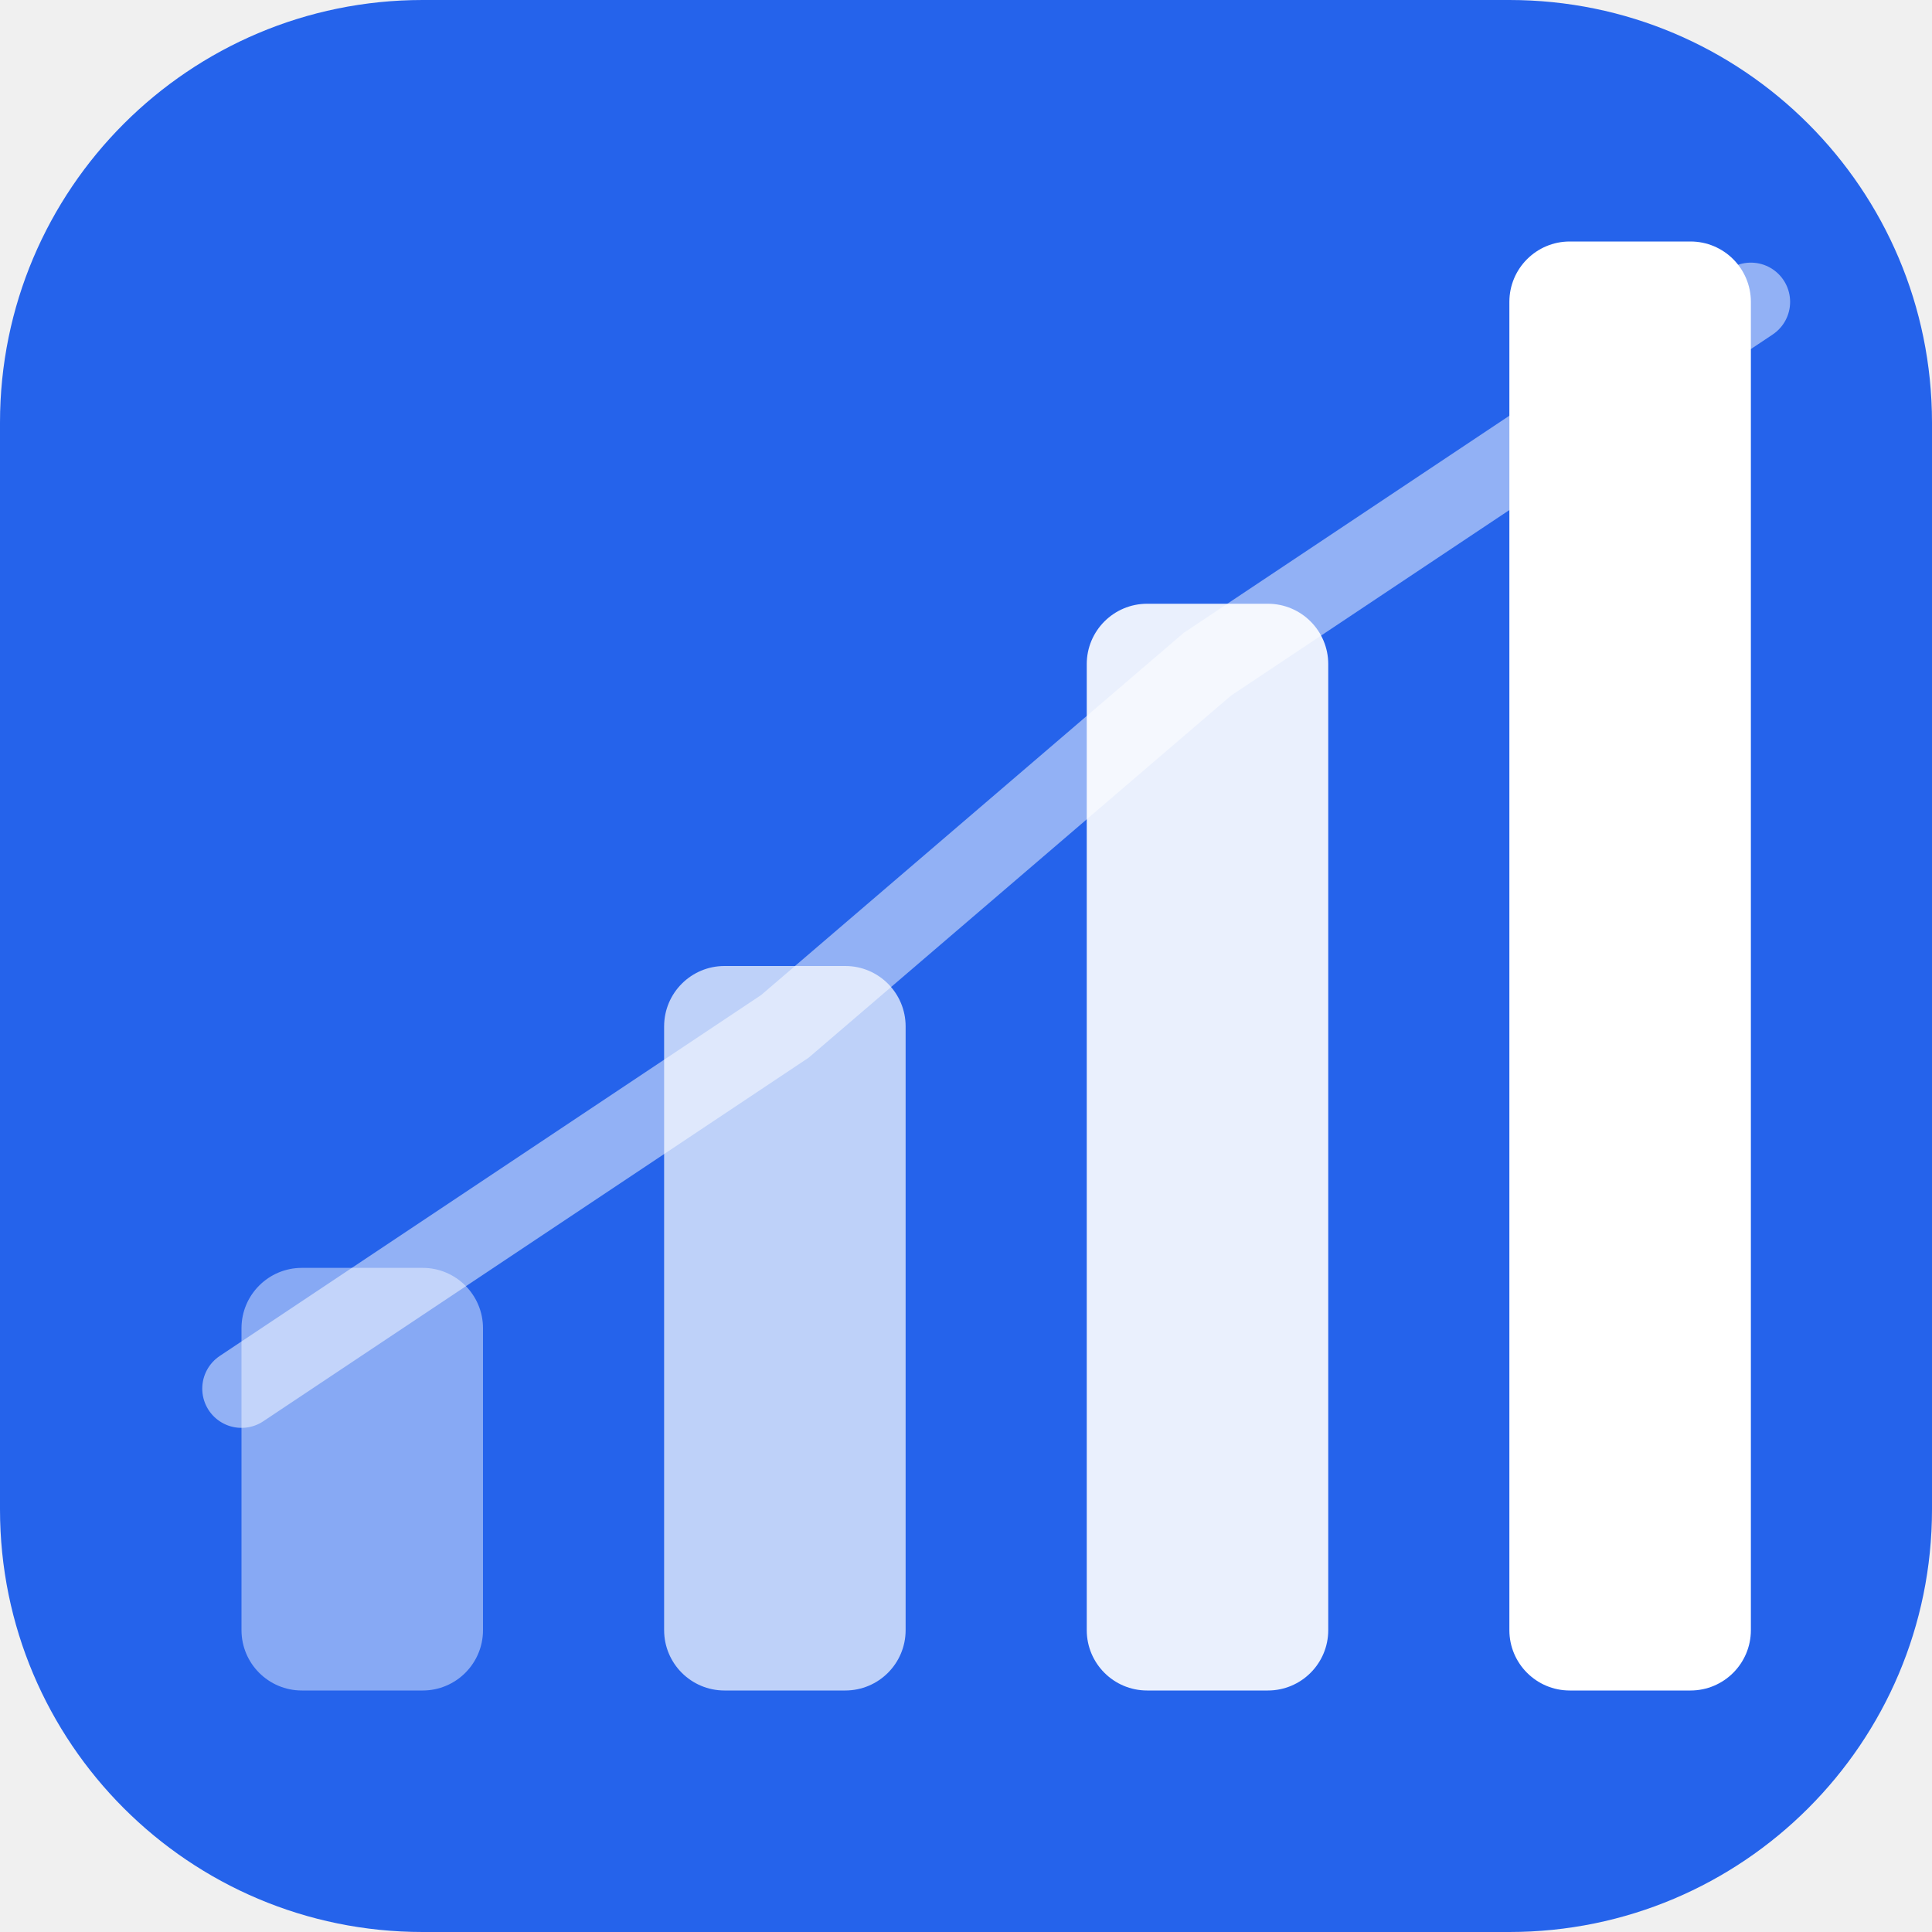
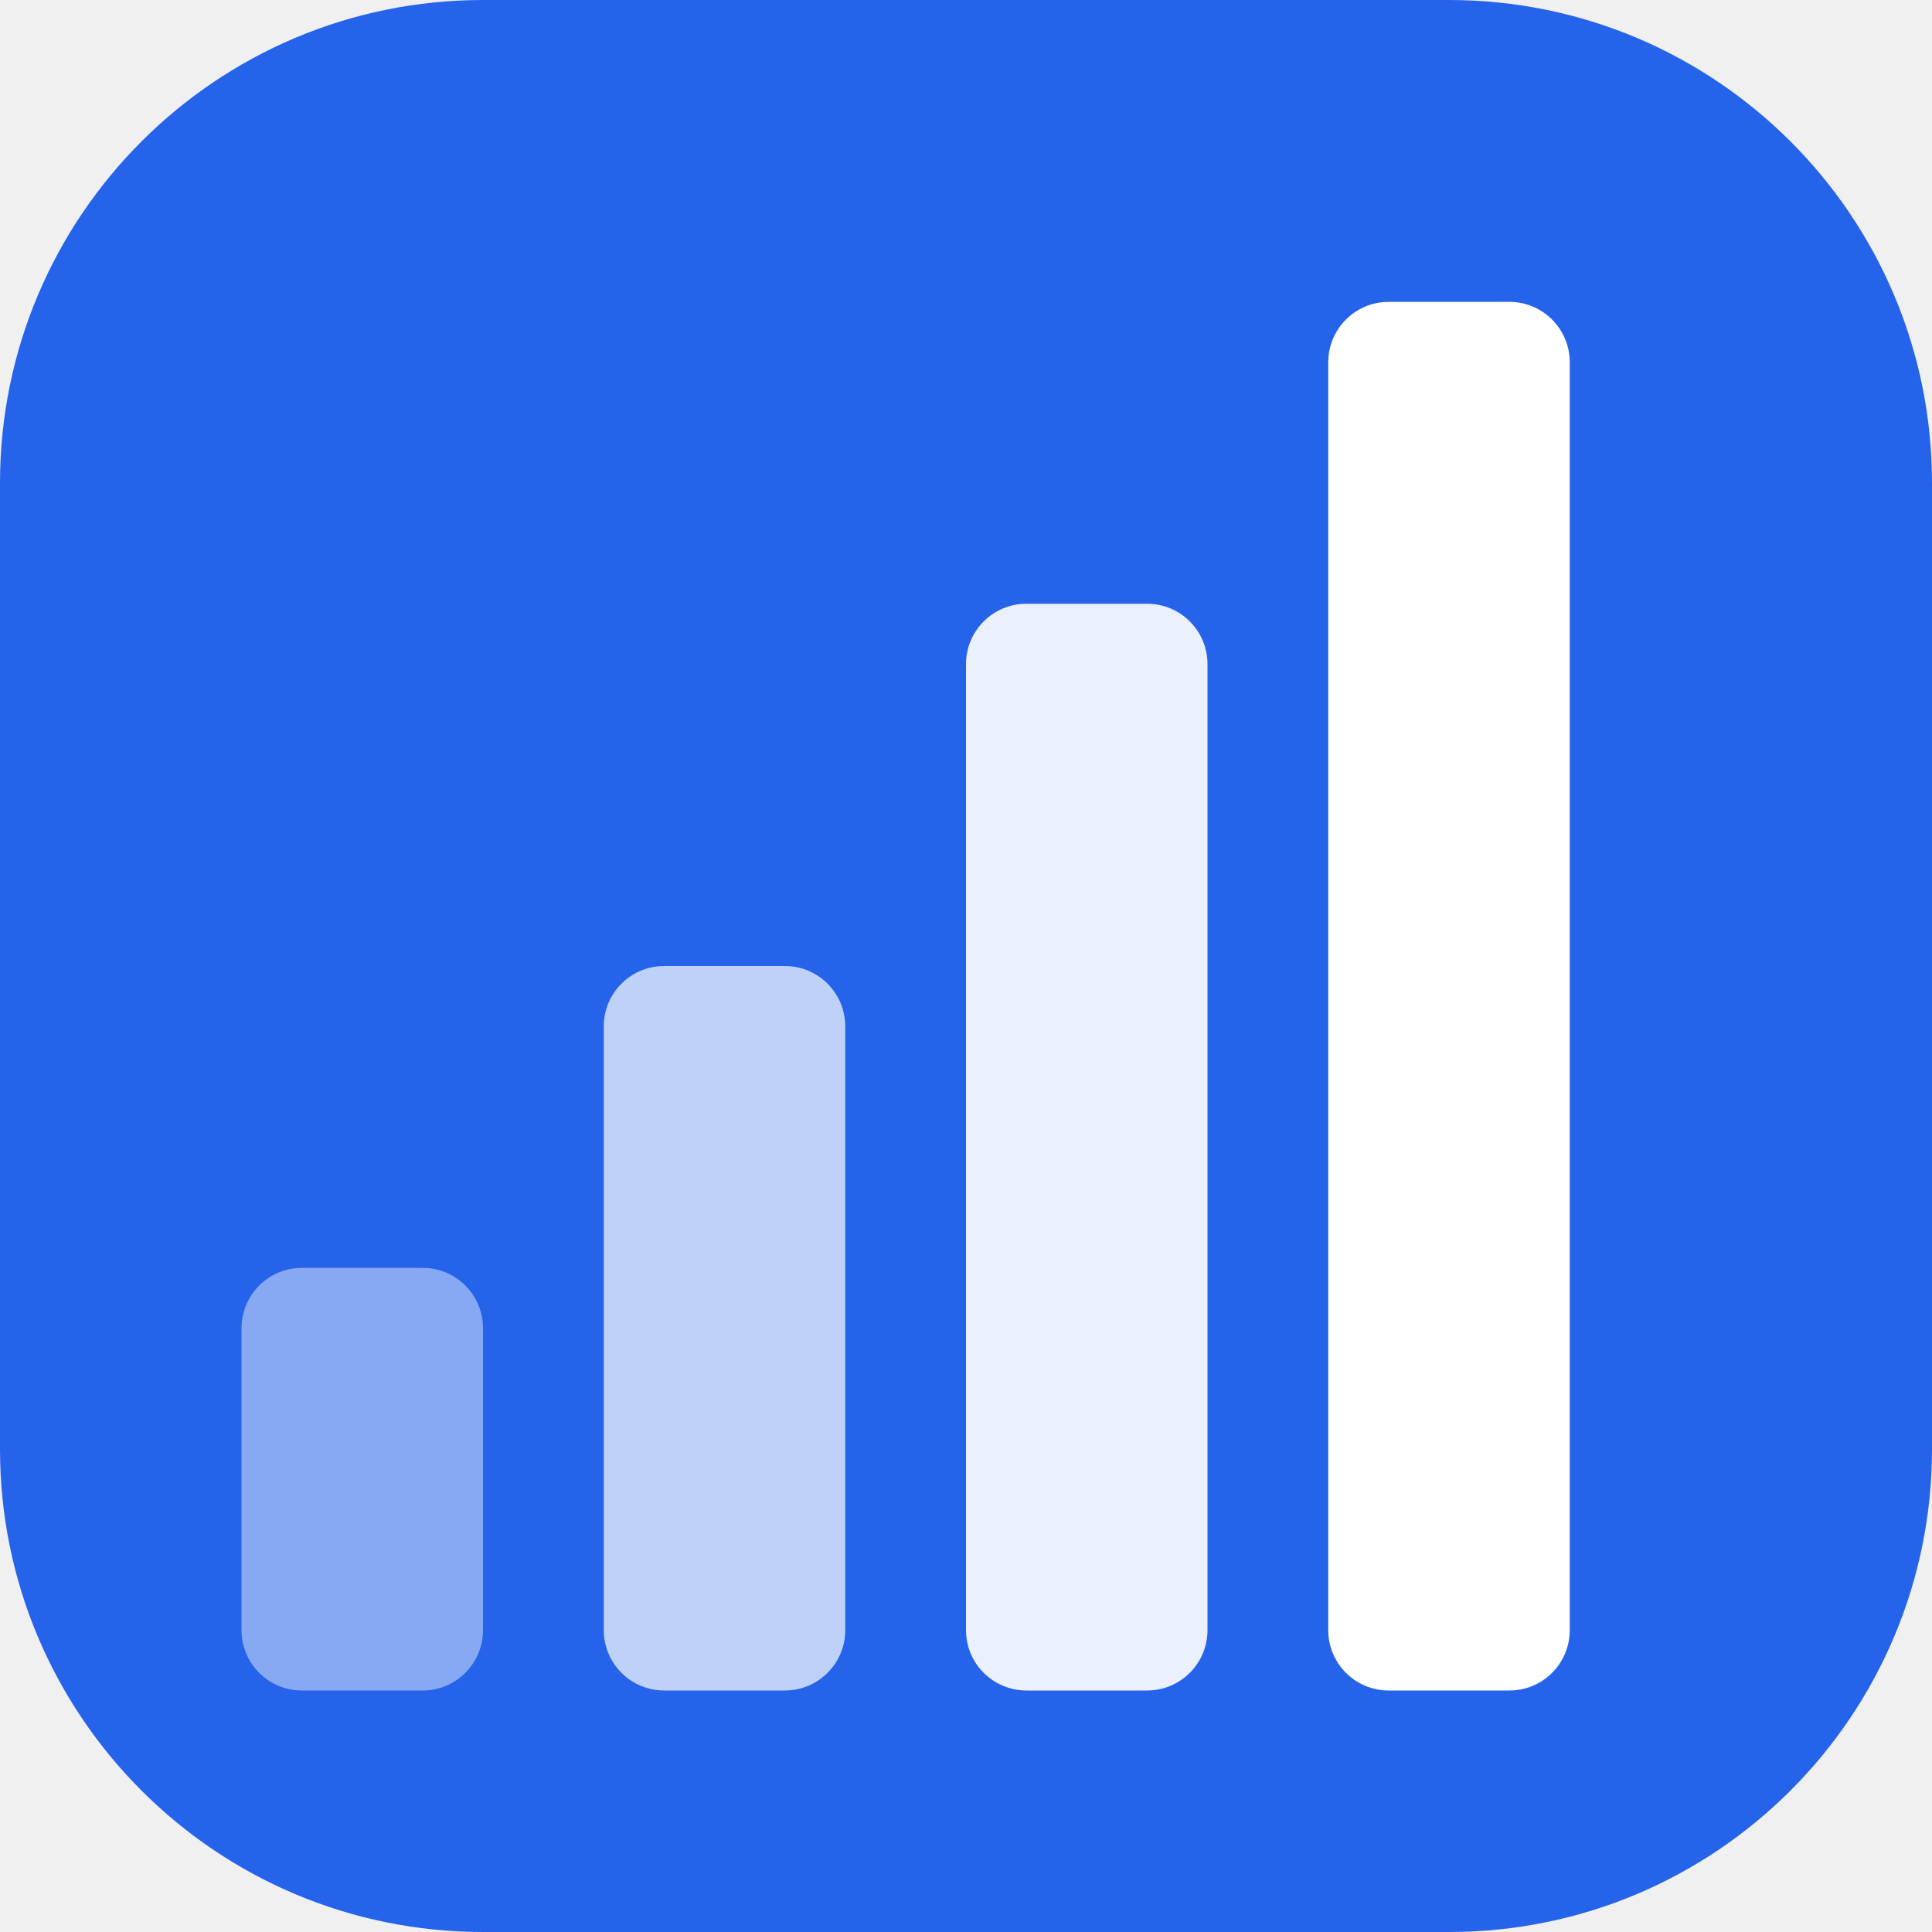
<svg xmlns="http://www.w3.org/2000/svg" viewBox="0 0 32 32">
-   <rect width="32" height="32" rx="7" fill="#2563EB" />
+   <rect width="32" height="32" rx="8" fill="#2563EB" />
  <rect x="4" y="21" width="4" height="7" rx="1" fill="white" opacity=".45" />
-   <rect x="11" y="16" width="4" height="12" rx="1" fill="white" opacity=".7" />
-   <rect x="18" y="10" width="4" height="18" rx="1" fill="white" opacity=".9" />
-   <rect x="25" y="4" width="4" height="24" rx="1" fill="white" />
-   <path d="M4 23 L13 17 L20 11 L29 5" stroke="white" stroke-width="1.3" stroke-linecap="round" fill="none" opacity=".5" />
+   <rect x="10" y="16" width="4" height="12" rx="1" fill="white" opacity=".7" />
+   <rect x="16" y="10" width="4" height="18" rx="1" fill="white" opacity=".9" />
+   <rect x="22" y="5" width="4" height="23" rx="1" fill="white" />
</svg>
